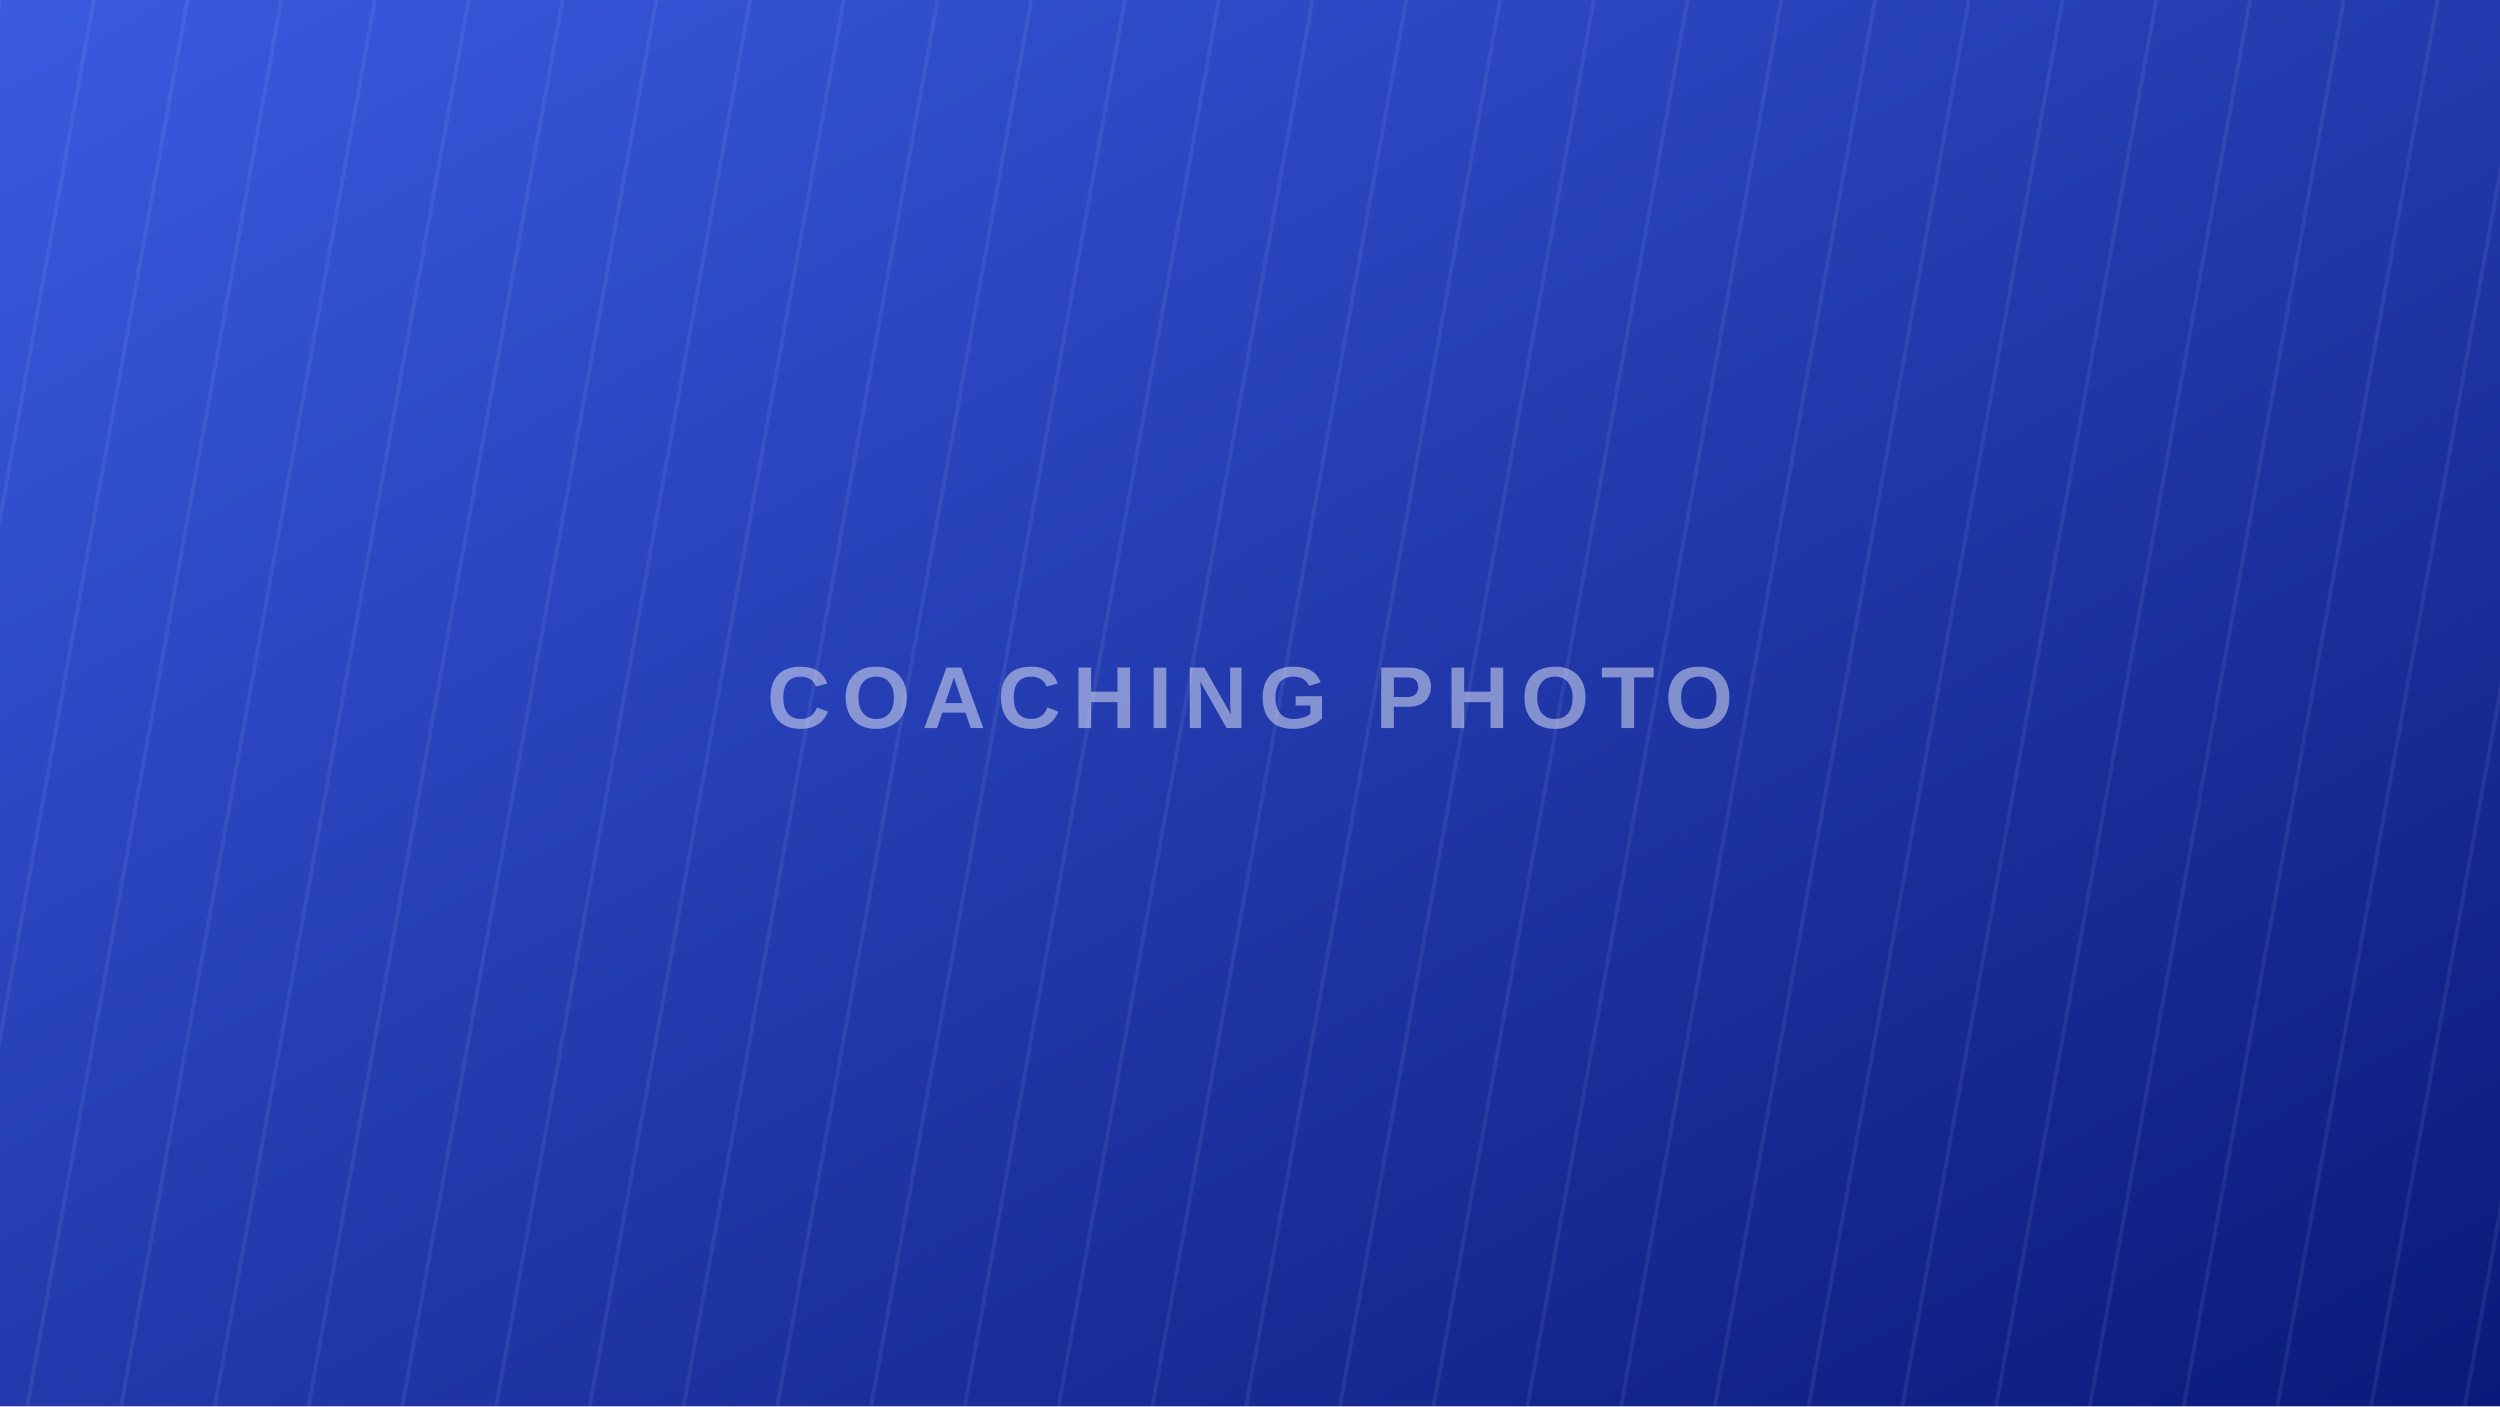
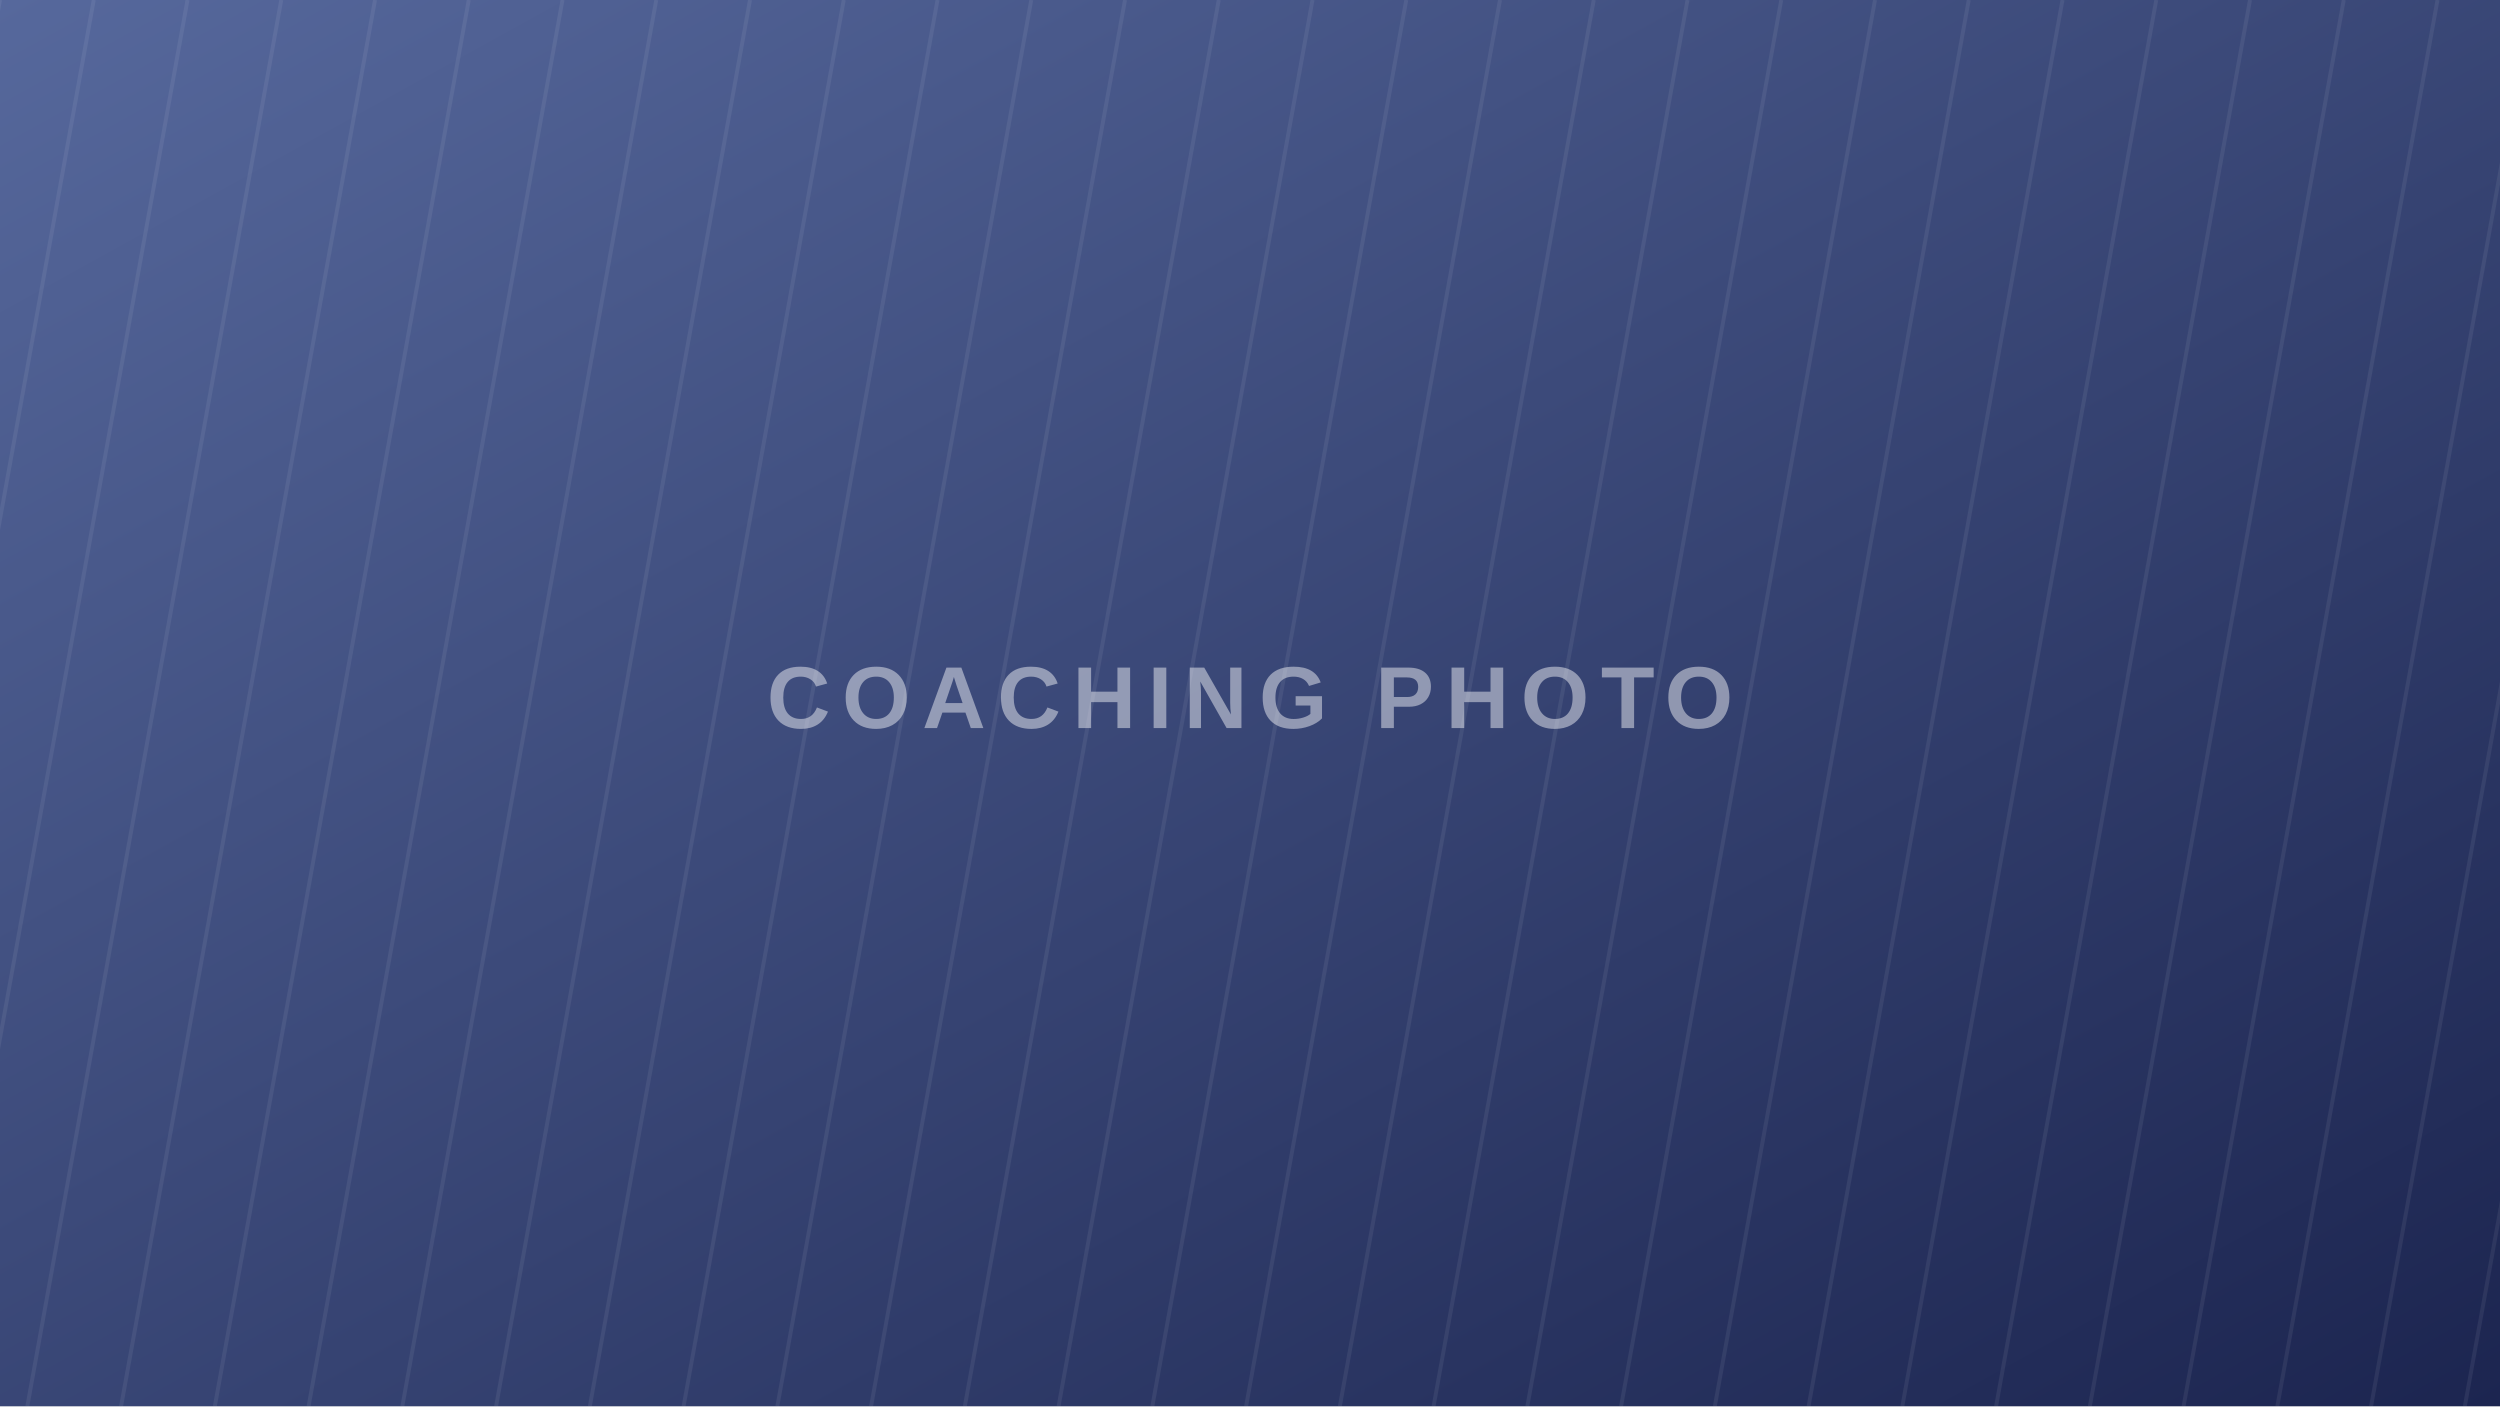
<svg xmlns="http://www.w3.org/2000/svg" width="1280" height="720" viewBox="0 0 1280 720">
  <defs>
    <linearGradient id="g" x1="0" y1="0" x2="1" y2="1">
-       <stop offset="0" stop-color="#3a5ae0" />
-       <stop offset="1" stop-color="#0a1a7a" />
+       <stop offset="0" stop-color="#56689c" />
+       <stop offset="1" stop-color="#1c2550" />
    </linearGradient>
  </defs>
  <rect width="1280" height="720" fill="url(#g)" />
  <line x1="0" y1="0" x2="-130" y2="720" stroke="#ffffff" stroke-opacity=".07" stroke-width="2" />
  <line x1="48" y1="0" x2="-82" y2="720" stroke="#ffffff" stroke-opacity=".07" stroke-width="2" />
  <line x1="96" y1="0" x2="-34" y2="720" stroke="#ffffff" stroke-opacity=".07" stroke-width="2" />
  <line x1="144" y1="0" x2="14" y2="720" stroke="#ffffff" stroke-opacity=".07" stroke-width="2" />
  <line x1="192" y1="0" x2="62" y2="720" stroke="#ffffff" stroke-opacity=".07" stroke-width="2" />
  <line x1="240" y1="0" x2="110" y2="720" stroke="#ffffff" stroke-opacity=".07" stroke-width="2" />
  <line x1="288" y1="0" x2="158" y2="720" stroke="#ffffff" stroke-opacity=".07" stroke-width="2" />
  <line x1="336" y1="0" x2="206" y2="720" stroke="#ffffff" stroke-opacity=".07" stroke-width="2" />
  <line x1="384" y1="0" x2="254" y2="720" stroke="#ffffff" stroke-opacity=".07" stroke-width="2" />
  <line x1="432" y1="0" x2="302" y2="720" stroke="#ffffff" stroke-opacity=".07" stroke-width="2" />
  <line x1="480" y1="0" x2="350" y2="720" stroke="#ffffff" stroke-opacity=".07" stroke-width="2" />
  <line x1="528" y1="0" x2="398" y2="720" stroke="#ffffff" stroke-opacity=".07" stroke-width="2" />
  <line x1="576" y1="0" x2="446" y2="720" stroke="#ffffff" stroke-opacity=".07" stroke-width="2" />
  <line x1="624" y1="0" x2="494" y2="720" stroke="#ffffff" stroke-opacity=".07" stroke-width="2" />
  <line x1="672" y1="0" x2="542" y2="720" stroke="#ffffff" stroke-opacity=".07" stroke-width="2" />
  <line x1="720" y1="0" x2="590" y2="720" stroke="#ffffff" stroke-opacity=".07" stroke-width="2" />
  <line x1="768" y1="0" x2="638" y2="720" stroke="#ffffff" stroke-opacity=".07" stroke-width="2" />
  <line x1="816" y1="0" x2="686" y2="720" stroke="#ffffff" stroke-opacity=".07" stroke-width="2" />
  <line x1="864" y1="0" x2="734" y2="720" stroke="#ffffff" stroke-opacity=".07" stroke-width="2" />
  <line x1="912" y1="0" x2="782" y2="720" stroke="#ffffff" stroke-opacity=".07" stroke-width="2" />
  <line x1="960" y1="0" x2="830" y2="720" stroke="#ffffff" stroke-opacity=".07" stroke-width="2" />
  <line x1="1008" y1="0" x2="878" y2="720" stroke="#ffffff" stroke-opacity=".07" stroke-width="2" />
  <line x1="1056" y1="0" x2="926" y2="720" stroke="#ffffff" stroke-opacity=".07" stroke-width="2" />
  <line x1="1104" y1="0" x2="974" y2="720" stroke="#ffffff" stroke-opacity=".07" stroke-width="2" />
  <line x1="1152" y1="0" x2="1022" y2="720" stroke="#ffffff" stroke-opacity=".07" stroke-width="2" />
  <line x1="1200" y1="0" x2="1070" y2="720" stroke="#ffffff" stroke-opacity=".07" stroke-width="2" />
  <line x1="1248" y1="0" x2="1118" y2="720" stroke="#ffffff" stroke-opacity=".07" stroke-width="2" />
  <line x1="1296" y1="0" x2="1166" y2="720" stroke="#ffffff" stroke-opacity=".07" stroke-width="2" />
  <line x1="1344" y1="0" x2="1214" y2="720" stroke="#ffffff" stroke-opacity=".07" stroke-width="2" />
  <line x1="1392" y1="0" x2="1262" y2="720" stroke="#ffffff" stroke-opacity=".07" stroke-width="2" />
  <line x1="1440" y1="0" x2="1310" y2="720" stroke="#ffffff" stroke-opacity=".07" stroke-width="2" />
  <line x1="1488" y1="0" x2="1358" y2="720" stroke="#ffffff" stroke-opacity=".07" stroke-width="2" />
  <line x1="1536" y1="0" x2="1406" y2="720" stroke="#ffffff" stroke-opacity=".07" stroke-width="2" />
  <line x1="1584" y1="0" x2="1454" y2="720" stroke="#ffffff" stroke-opacity=".07" stroke-width="2" />
  <line x1="1632" y1="0" x2="1502" y2="720" stroke="#ffffff" stroke-opacity=".07" stroke-width="2" />
  <text x="50%" y="50%" fill="#ffffff" fill-opacity=".45" font-family="Arial Narrow, Arial, sans-serif" font-weight="700" font-size="45" letter-spacing="6" text-anchor="middle" dominant-baseline="middle">COACHING PHOTO</text>
</svg>
